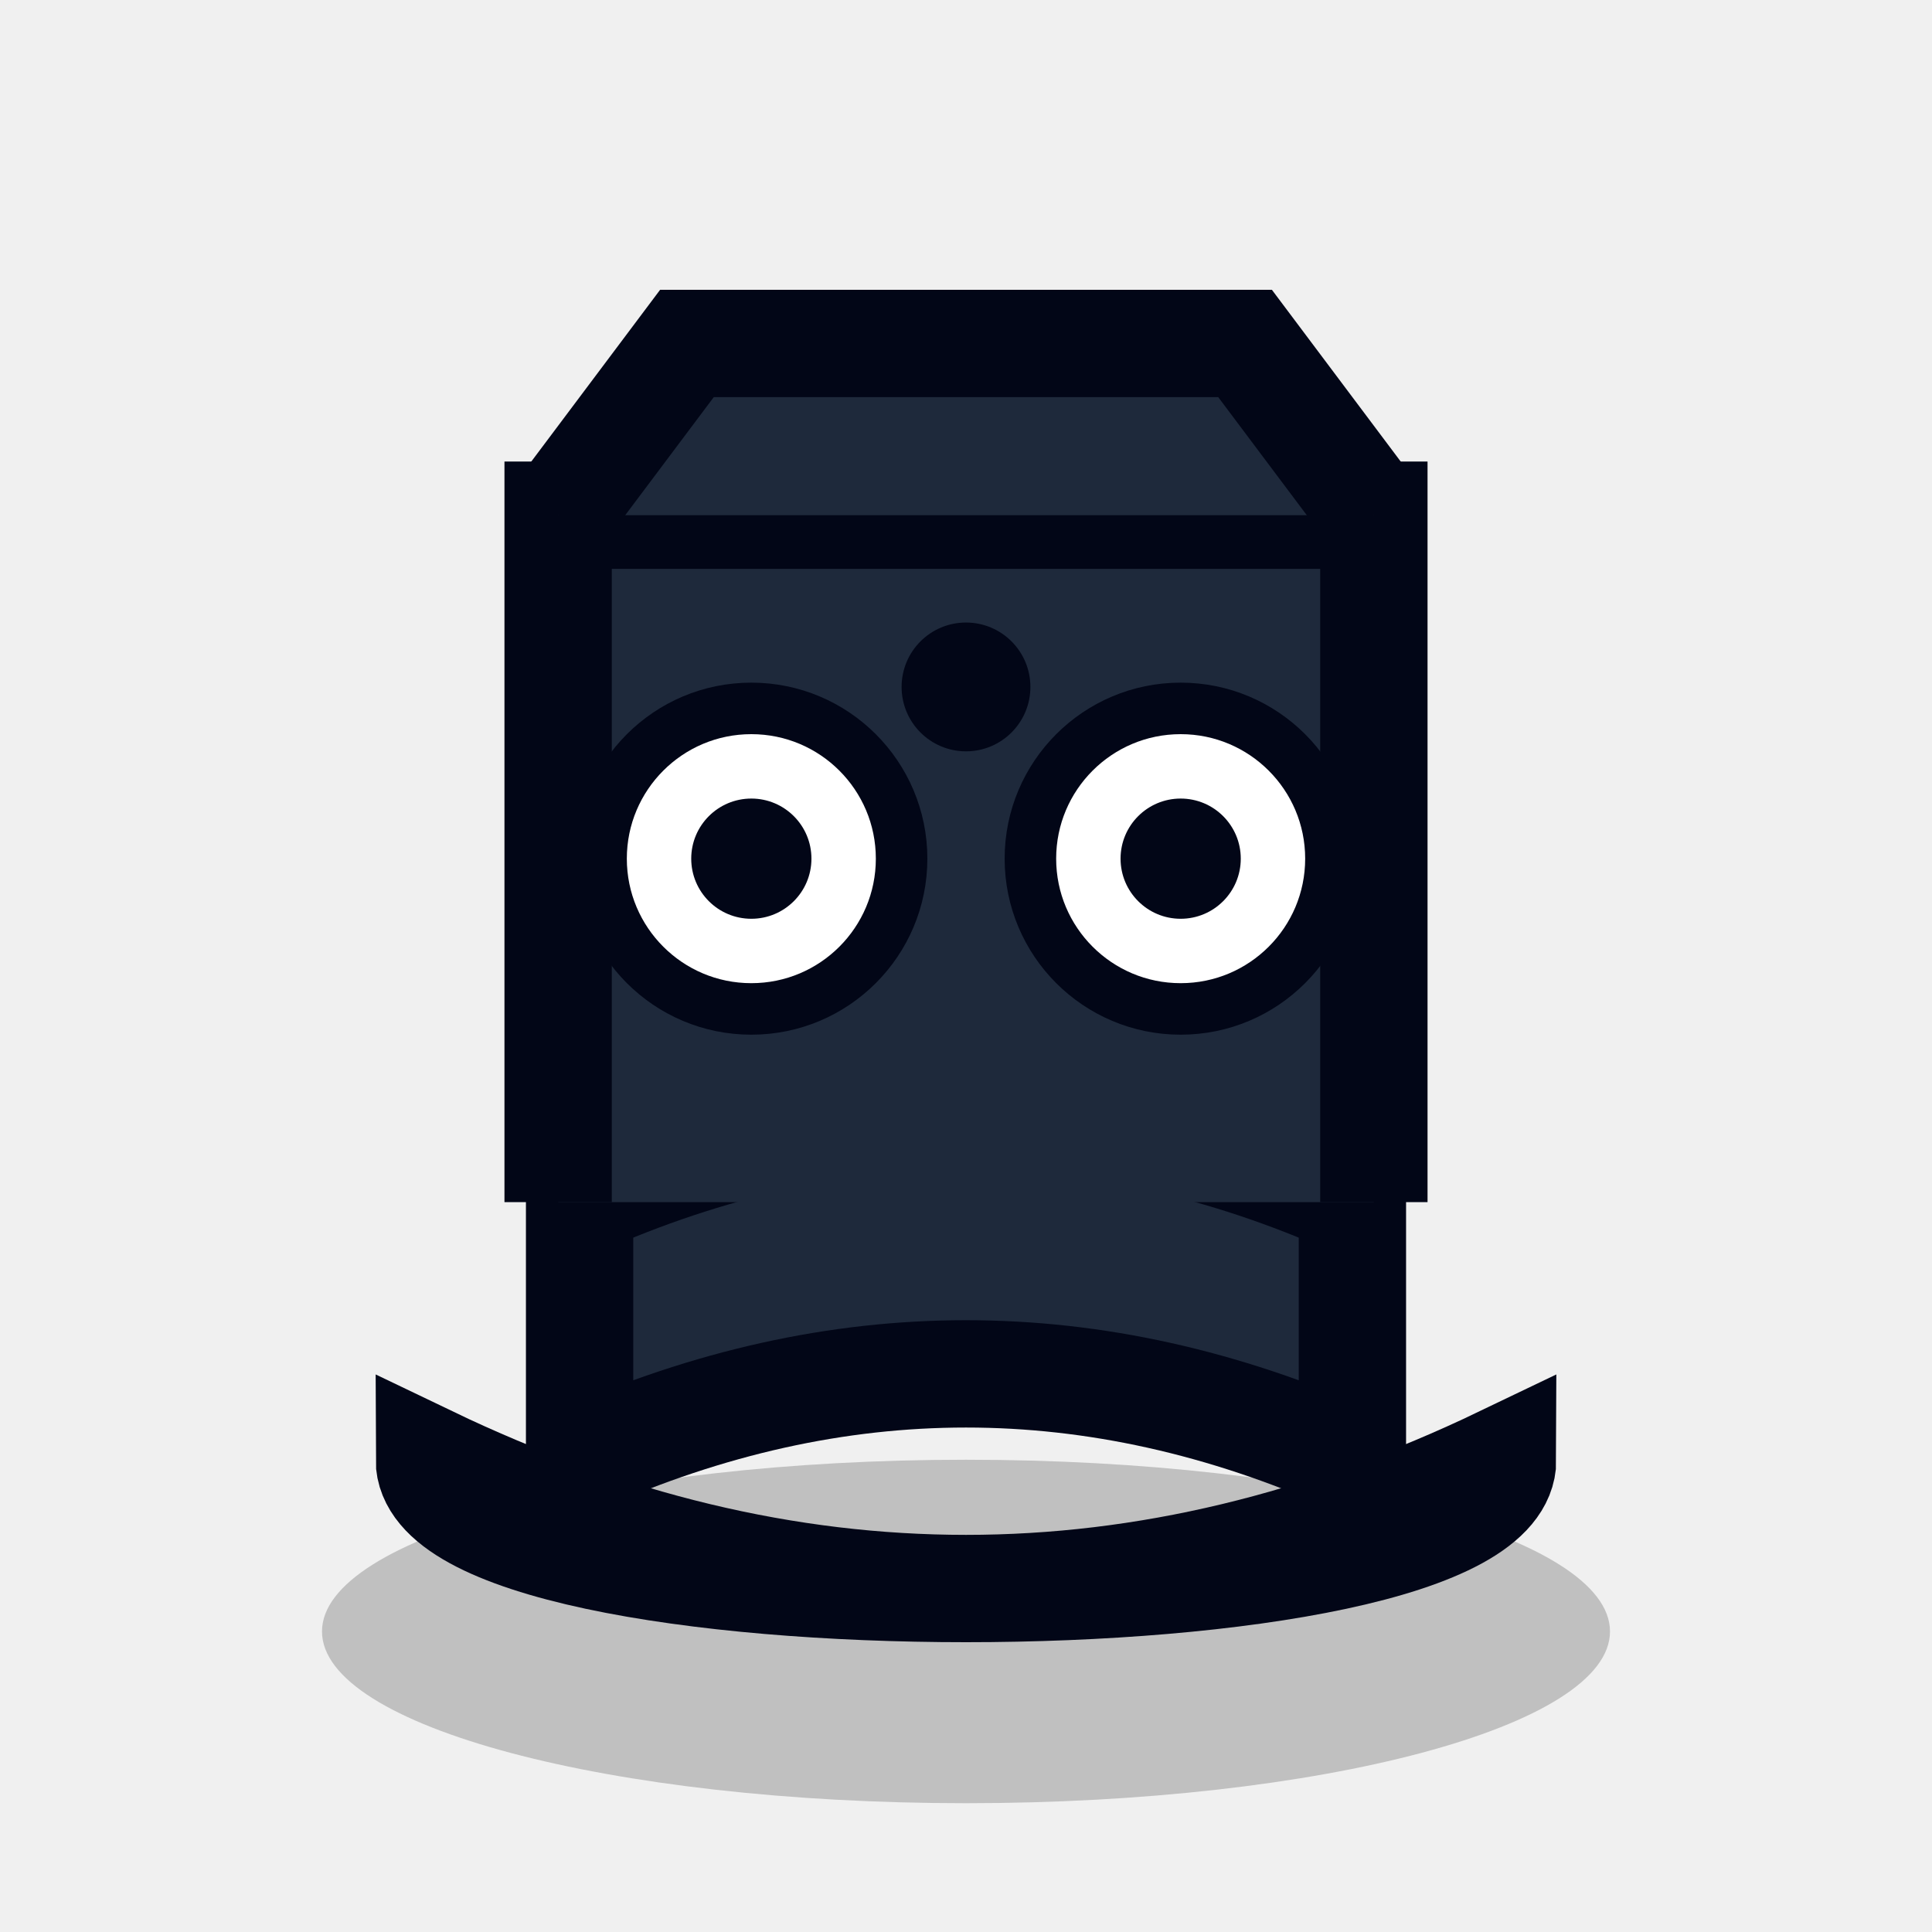
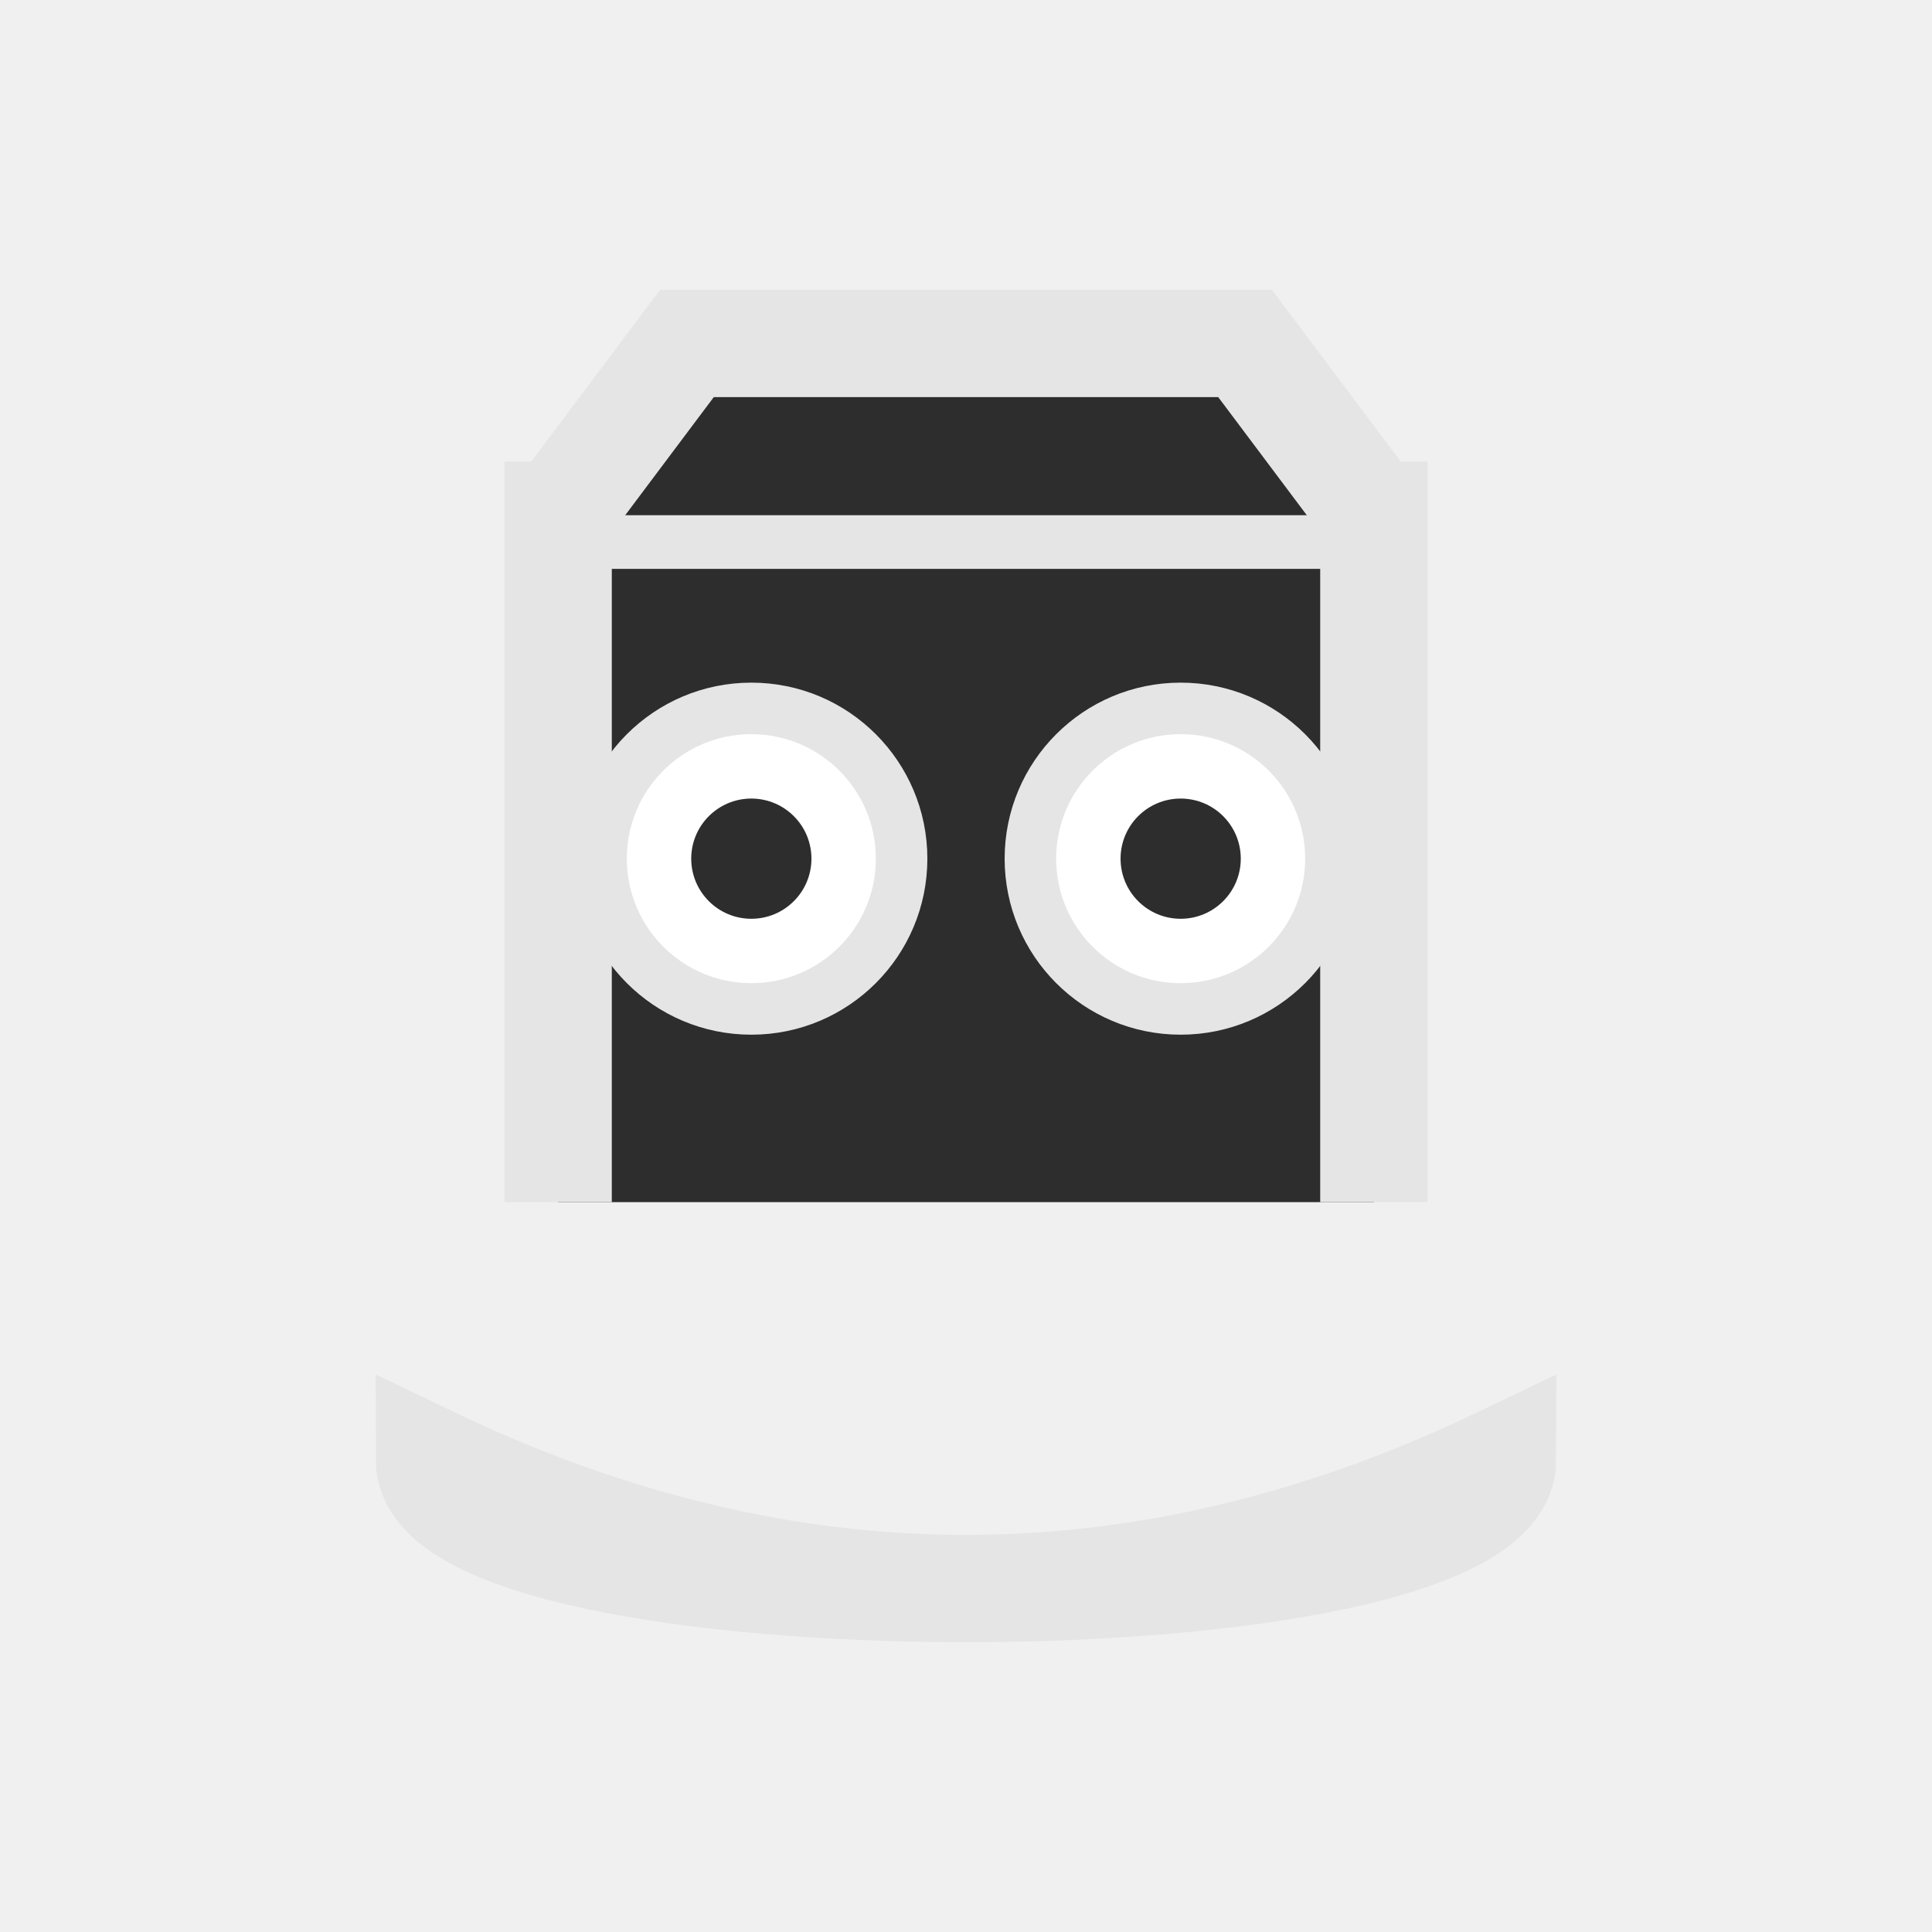
- <svg xmlns="http://www.w3.org/2000/svg" viewBox="0 0 45 45">
-   <g opacity="0.2">
-     <ellipse cx="22.5" cy="38" rx="15" ry="4" fill="black" />
-   </g>
-   <path d="M10 34 C10 38, 35 38, 35 34 Q22.5 40, 10 34 Z" fill="#1e293b" stroke="#020617" stroke-width="2.5" />
-   <path d="M13.5 34 Q22.5 30, 31.5 34 L31.5 28 Q22.5 24, 13.5 28 Z" fill="#1e293b" stroke="#020617" stroke-width="2.5" />
-   <path d="M13 28 V12 H32 V28" fill="#1e293b" stroke="#020617" stroke-width="2.5" />
-   <path d="M13 12 L16 8 H29 L32 12" fill="#1e293b" stroke="#020617" stroke-width="2.5" />
-   <circle cx="17.5" cy="20" r="3.5" fill="white" stroke="#020617" stroke-width="1.2" />
-   <circle cx="17.5" cy="20" r="1.4" fill="#020617" />
-   <circle cx="27.5" cy="20" r="3.5" fill="white" stroke="#020617" stroke-width="1.2" />
-   <circle cx="27.5" cy="20" r="1.4" fill="#020617" />
-   <circle cx="22.5" cy="16" r="1.5" fill="#020617" />
+ <svg xmlns="http://www.w3.org/2000/svg" width="45" height="45" viewBox="0 0 45 45" fill="none">
+   <path d="M13 28V12H32V28" fill="#2D2D2D" stroke="#E5E5E5" stroke-width="2.5" />
+   <path d="M13 12L16 8H29L32 12" fill="#2D2D2D" stroke="#E5E5E5" stroke-width="2.5" />
+   <circle cx="17.5" cy="20" r="3.5" fill="white" stroke="#E5E5E5" stroke-width="1.2" />
+   <circle cx="17.5" cy="20" r="1.4" fill="#2D2D2D" />
+   <circle cx="27.5" cy="20" r="3.5" fill="white" stroke="#E5E5E5" stroke-width="1.2" />
+   <circle cx="27.5" cy="20" r="1.4" fill="#2D2D2D" />
+   <path d="M10 34C10 38 35 38 35 34Q22.5 40 10 34Z" fill="#2D2D2D" stroke="#E5E5E5" stroke-width="2.5" />
</svg>
